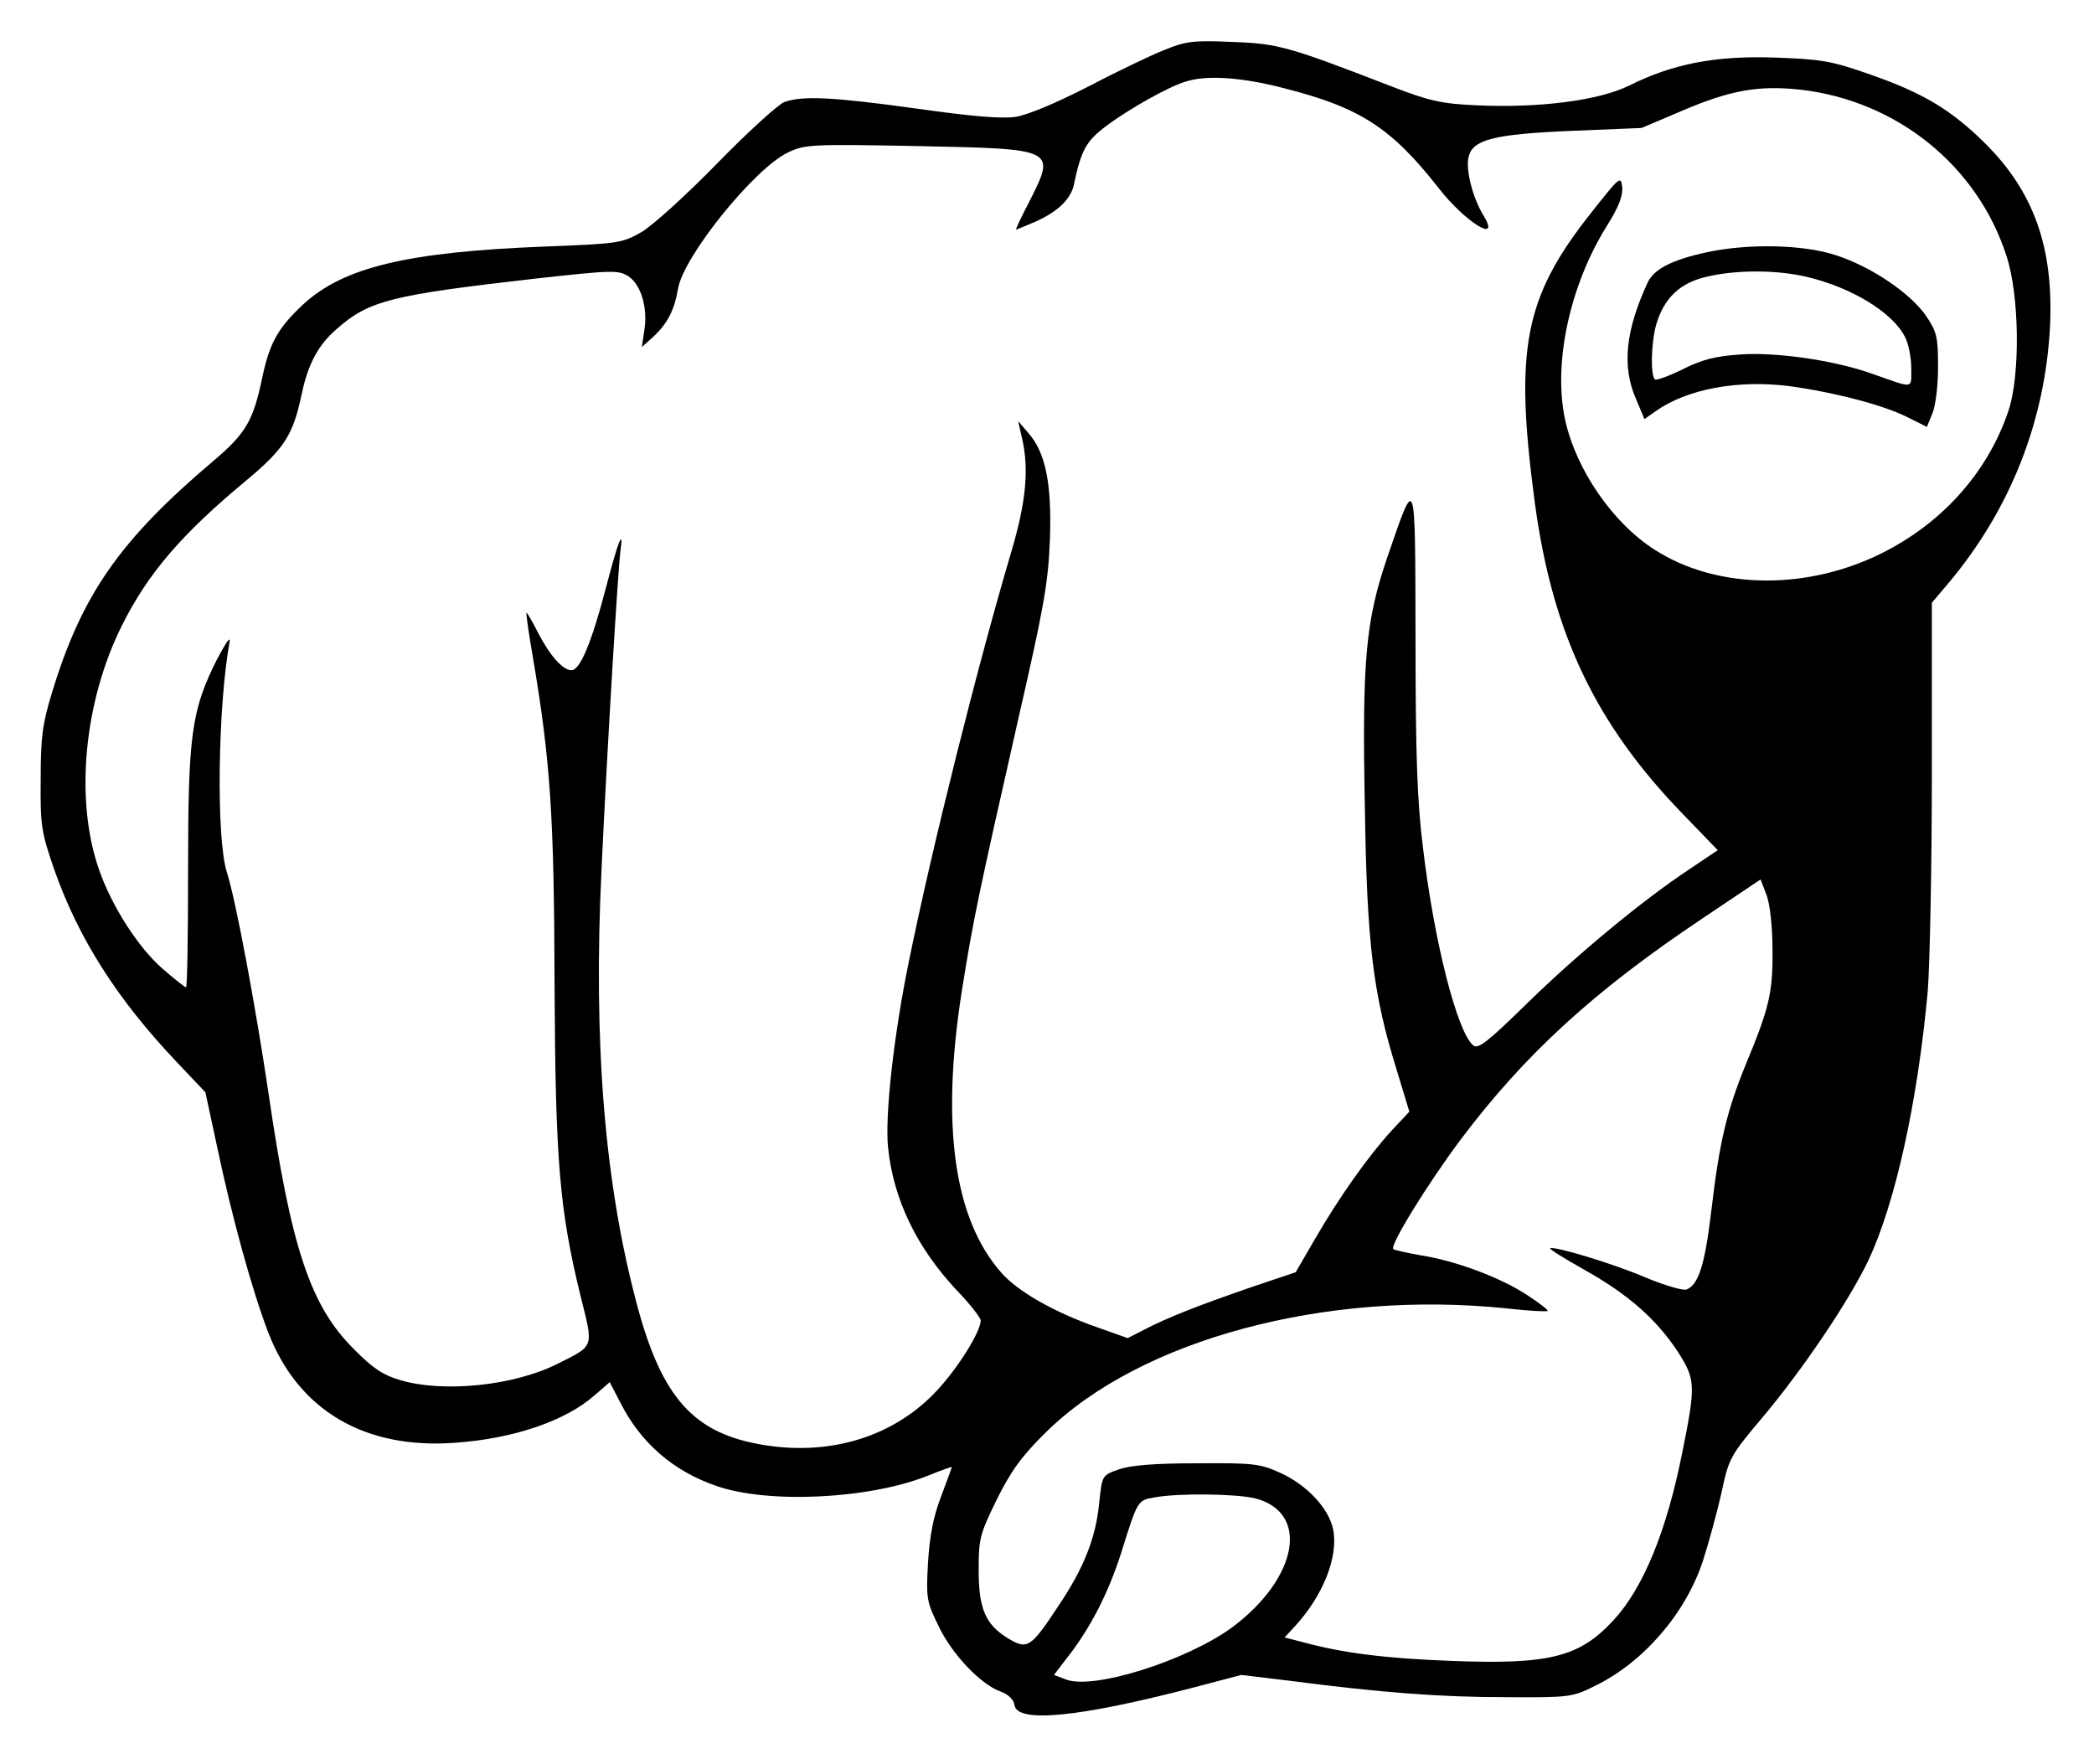
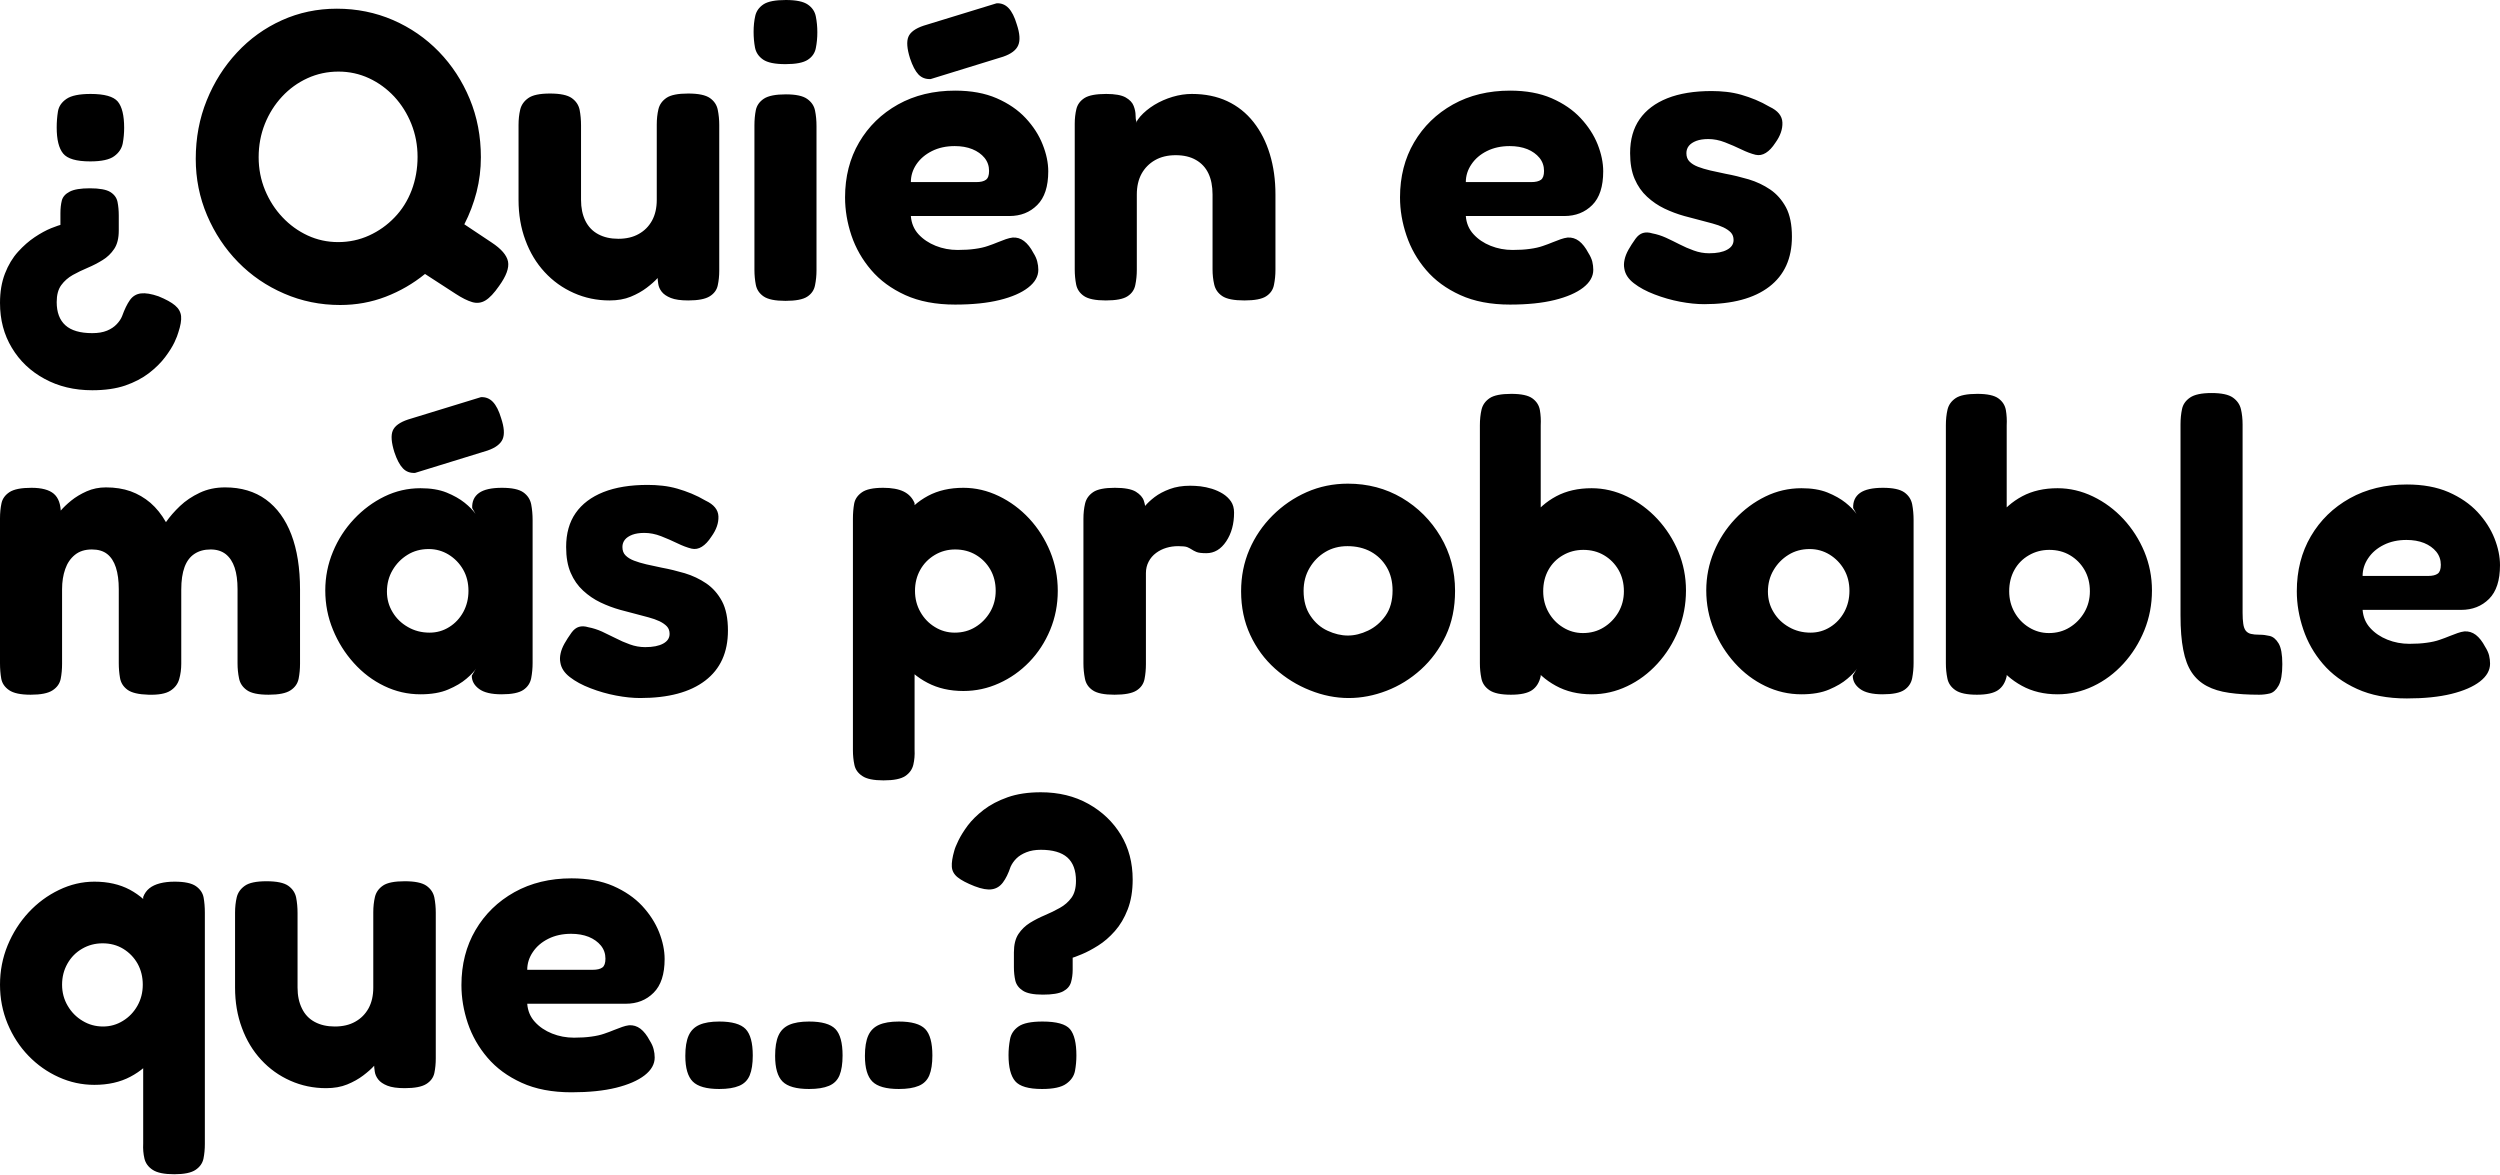
- <svg xmlns="http://www.w3.org/2000/svg" version="1.0" width="508.56pt" height="428.36pt" viewBox="0 0 508.56 428.36" preserveAspectRatio="xMidYMid meet">
-   <g transform="translate(-47.82,506.78) scale(0.1,-0.1)" fill="#000000" stroke="none">
-     <path d="M3305 4946 c-33 -13 -116 -53 -185 -89 -78 -40 -145 -68 -175 -73 -35 -5 -106 1 -240 20 -203 28 -277 32 -322 16 -15 -6 -89 -73 -163 -149 -76 -78 -157 -151 -184 -167 -48 -27 -56 -28 -235 -35 -333 -13 -488 -50 -586 -140 -61 -57 -82 -93 -100 -179 -22 -105 -40 -135 -119 -202 -228 -193 -320 -326 -392 -564 -23 -75 -27 -108 -27 -209 -1 -112 1 -127 34 -222 58 -164 151 -311 295 -463 l71 -75 28 -130 c36 -172 86 -353 125 -454 73 -189 235 -284 455 -267 141 10 267 53 337 115 l37 32 26 -50 c49 -97 128 -166 233 -202 126 -44 372 -32 514 25 32 13 58 22 58 21 0 -1 -12 -34 -26 -71 -19 -49 -28 -96 -32 -162 -5 -88 -3 -95 27 -156 33 -68 103 -141 151 -157 18 -7 30 -19 32 -32 6 -45 157 -30 437 43 l114 30 116 -14 c223 -29 367 -40 526 -40 155 -1 162 0 216 27 118 57 221 176 263 304 14 43 34 117 45 165 18 85 21 90 101 185 99 118 209 282 256 380 65 139 119 381 144 653 5 63 10 301 10 529 l0 415 39 46 c151 179 236 394 248 625 9 191 -39 327 -158 445 -83 82 -152 123 -282 168 -91 32 -116 36 -228 40 -144 5 -248 -15 -354 -68 -73 -36 -217 -55 -370 -48 -87 4 -114 10 -210 47 -248 96 -273 103 -385 107 -93 4 -112 2 -165 -20z m290 -92 c186 -47 262 -96 378 -244 64 -82 150 -135 109 -67 -27 43 -45 114 -37 144 10 42 62 55 250 63 l170 7 99 42 c117 50 185 62 287 51 234 -27 429 -184 500 -403 32 -96 34 -291 5 -377 -52 -155 -170 -283 -327 -355 -180 -82 -387 -75 -531 17 -103 65 -193 196 -219 318 -29 137 12 325 101 468 29 46 40 74 38 95 -3 29 -6 26 -77 -64 -162 -205 -185 -330 -135 -704 43 -317 148 -537 361 -756 l83 -86 -67 -45 c-115 -76 -272 -206 -395 -326 -98 -96 -120 -113 -132 -103 -39 33 -95 252 -122 481 -14 111 -18 229 -18 507 -1 409 2 402 -70 193 -51 -151 -60 -247 -53 -604 5 -333 20 -453 78 -639 l30 -99 -43 -46 c-56 -61 -127 -161 -186 -263 l-47 -81 -110 -37 c-127 -44 -199 -72 -257 -102 l-41 -21 -76 27 c-103 36 -192 87 -231 132 -115 130 -147 358 -96 683 28 176 40 232 138 665 61 266 72 327 76 431 5 136 -10 213 -53 261 l-24 28 9 -40 c18 -76 10 -156 -25 -275 -80 -269 -193 -718 -250 -1000 -36 -176 -58 -372 -50 -449 13 -126 69 -242 166 -346 33 -34 59 -68 59 -74 0 -27 -54 -114 -106 -170 -102 -110 -254 -159 -418 -133 -172 27 -250 113 -311 342 -79 296 -106 635 -86 1055 14 299 40 729 46 774 8 59 -5 27 -35 -88 -35 -134 -63 -201 -84 -201 -21 0 -53 36 -82 93 -13 26 -26 47 -27 47 -2 0 5 -48 15 -106 43 -254 52 -387 53 -794 2 -433 12 -550 63 -759 32 -128 35 -120 -57 -166 -106 -53 -276 -70 -381 -39 -41 12 -67 29 -112 75 -106 105 -153 246 -208 624 -31 208 -79 467 -101 535 -26 82 -22 402 7 560 2 14 -11 -6 -31 -44 -62 -123 -70 -184 -70 -508 0 -159 -2 -288 -5 -288 -3 0 -29 21 -58 46 -58 51 -122 150 -153 239 -60 170 -37 410 56 595 63 126 145 221 299 349 95 79 116 112 137 212 15 72 40 119 84 157 79 70 132 83 482 123 189 21 203 21 227 6 31 -20 48 -77 39 -132 l-6 -40 28 25 c34 32 51 64 60 117 13 78 186 293 268 331 40 19 56 20 315 15 337 -7 335 -6 269 -137 -19 -36 -33 -66 -31 -66 1 0 22 9 46 19 54 24 86 54 94 89 18 86 30 107 79 144 55 41 152 96 194 108 50 16 136 10 236 -16z m1188 -2094 c1 -103 -8 -141 -66 -280 -45 -111 -63 -186 -82 -348 -16 -135 -31 -184 -61 -196 -9 -3 -53 10 -101 30 -77 33 -223 77 -230 70 -2 -2 35 -25 83 -52 107 -60 175 -120 227 -199 43 -67 44 -81 11 -244 -38 -192 -95 -330 -167 -408 -83 -90 -156 -108 -392 -99 -161 6 -266 19 -364 46 l-43 11 25 27 c68 74 106 168 93 235 -10 51 -64 109 -129 138 -48 22 -65 24 -202 23 -104 0 -162 -5 -190 -15 -40 -14 -40 -14 -47 -79 -8 -87 -38 -162 -101 -255 -66 -100 -74 -104 -121 -76 -55 34 -71 72 -71 167 0 75 3 86 44 170 35 70 60 105 120 164 229 225 680 346 1120 300 52 -6 96 -8 98 -6 2 2 -20 19 -49 38 -63 42 -174 84 -259 97 -34 6 -64 13 -67 15 -9 9 81 155 162 264 157 209 325 363 590 540 l140 94 15 -39 c8 -23 14 -76 14 -133z m-1257 -1331 c134 -34 105 -194 -56 -314 -112 -81 -337 -152 -403 -126 l-29 11 29 38 c59 74 103 161 134 258 40 128 40 128 80 135 59 11 198 9 245 -2z" />
-     <path d="M4623 4455 c-84 -18 -128 -41 -143 -73 -54 -116 -63 -204 -29 -282 l21 -50 27 19 c76 54 200 77 325 61 110 -15 228 -46 286 -75 l48 -24 13 32 c8 18 14 67 14 114 0 74 -3 85 -30 125 -39 55 -132 118 -218 146 -79 26 -213 29 -314 7z m245 -60 c108 -26 207 -86 237 -146 8 -15 15 -49 15 -75 0 -52 8 -50 -92 -15 -90 33 -233 54 -322 48 -60 -4 -93 -12 -139 -35 -34 -17 -65 -28 -69 -26 -12 8 -10 91 3 135 19 63 57 99 119 114 74 18 172 18 248 0z" />
+ <svg xmlns="http://www.w3.org/2000/svg" viewBox="0 12.8 302.05 141.872" data-asc="0.974" width="302.05" height="141.872">
+   <defs />
+   <g fill="#000000">
+     <g transform="translate(0, 0)">
+       <path d="M10.85 35.55Q12.60 35.55 13.33 36.00Q14.05 36.45 14.20 37.20Q14.35 37.95 14.35 38.85L14.35 40.65Q14.35 42.05 13.80 42.87Q13.25 43.70 12.40 44.22Q11.55 44.75 10.60 45.15Q9.65 45.55 8.80 46.02Q7.95 46.50 7.40 47.25Q6.85 48.00 6.85 49.30Q6.85 51.15 7.90 52.10Q8.95 53.05 11.15 53.05Q12.20 53.05 12.93 52.75Q13.65 52.45 14.10 51.97Q14.55 51.50 14.75 51.00Q15.20 49.75 15.70 49.05Q16.20 48.35 17.03 48.25Q17.85 48.15 19.15 48.60Q20.50 49.15 21.15 49.70Q21.80 50.25 21.88 51.00Q21.95 51.75 21.55 52.95Q21.45 53.35 21.08 54.15Q20.70 54.95 19.95 55.95Q19.20 56.95 18 57.88Q16.80 58.80 15.13 59.38Q13.45 59.95 11.15 59.95Q7.90 59.95 5.38 58.57Q2.85 57.20 1.43 54.82Q0 52.45 0 49.40Q0 47.40 0.60 45.85Q1.20 44.30 2.18 43.22Q3.15 42.15 4.20 41.45Q5.25 40.75 6.18 40.37Q7.10 40.00 7.60 39.90L7.30 40.45L7.30 38.55Q7.30 37.70 7.47 37.02Q7.65 36.35 8.43 35.95Q9.20 35.55 10.85 35.55M10.95 24.15Q13.45 24.15 14.23 25.07Q15 26.00 15 28.25Q15 29.20 14.83 30.12Q14.65 31.05 13.80 31.67Q12.95 32.30 10.90 32.30Q8.40 32.30 7.63 31.35Q6.85 30.40 6.85 28.20Q6.85 27.20 7 26.27Q7.15 25.35 8.03 24.75Q8.90 24.15 10.95 24.15ZM59.40 42.10Q61.15 43.25 61.38 44.40Q61.60 45.55 60.30 47.35Q59.40 48.65 58.65 49.10Q57.90 49.55 57.05 49.30Q56.20 49.05 55.05 48.30L51.35 45.90Q49.20 47.65 46.60 48.65Q44 49.65 41.10 49.65Q37.50 49.65 34.33 48.27Q31.15 46.90 28.77 44.47Q26.40 42.05 25.02 38.82Q23.65 35.60 23.65 32.00Q23.65 28.20 24.98 24.92Q26.30 21.65 28.63 19.15Q30.95 16.65 34.05 15.25Q37.15 13.85 40.70 13.85Q44.30 13.85 47.48 15.22Q50.65 16.60 53.03 19.05Q55.40 21.50 56.75 24.75Q58.10 28.00 58.10 31.80Q58.10 33.95 57.58 36.00Q57.05 38.05 56.10 39.90L59.40 42.10M40.85 42.05Q42.85 42.05 44.60 41.25Q46.35 40.45 47.67 39.07Q49 37.70 49.73 35.80Q50.45 33.90 50.45 31.75Q50.45 29.65 49.70 27.77Q48.95 25.90 47.63 24.47Q46.30 23.05 44.58 22.25Q42.85 21.45 40.90 21.45Q38.90 21.45 37.15 22.25Q35.40 23.05 34.08 24.47Q32.75 25.90 32 27.77Q31.25 29.65 31.25 31.80Q31.25 33.90 32.02 35.77Q32.80 37.65 34.13 39.05Q35.45 40.45 37.17 41.25Q38.90 42.05 40.85 42.05ZM73.65 49.10Q71.35 49.10 69.33 48.20Q67.30 47.30 65.80 45.67Q64.30 44.05 63.48 41.82Q62.65 39.60 62.65 36.95L62.65 27.90Q62.65 26.90 62.85 26.05Q63.05 25.20 63.83 24.65Q64.60 24.10 66.45 24.10Q68.30 24.10 69.08 24.65Q69.85 25.20 70.03 26.07Q70.20 26.95 70.20 27.95L70.20 36.95Q70.20 38.40 70.72 39.47Q71.25 40.55 72.28 41.10Q73.30 41.65 74.70 41.65Q76.15 41.65 77.17 41.07Q78.20 40.50 78.78 39.45Q79.35 38.40 79.35 36.95L79.35 27.85Q79.35 26.85 79.55 26.00Q79.75 25.15 80.53 24.62Q81.30 24.10 83.15 24.10Q85 24.10 85.78 24.65Q86.55 25.20 86.72 26.07Q86.90 26.95 86.90 27.90L86.90 45.50Q86.90 46.45 86.72 47.27Q86.55 48.10 85.75 48.60Q84.95 49.10 83.15 49.10Q81.80 49.10 81.05 48.80Q80.30 48.50 79.95 48.05Q79.60 47.60 79.53 47.10Q79.45 46.60 79.45 46.20L80.10 45.65Q79.95 45.85 79.45 46.40Q78.95 46.95 78.13 47.57Q77.30 48.20 76.20 48.65Q75.10 49.10 73.65 49.10ZM94.90 49.15Q93.05 49.15 92.27 48.62Q91.50 48.10 91.32 47.22Q91.15 46.35 91.15 45.40L91.15 27.95Q91.15 26.95 91.32 26.10Q91.50 25.25 92.30 24.72Q93.10 24.20 94.95 24.20Q96.75 24.20 97.52 24.75Q98.30 25.30 98.47 26.15Q98.65 27.00 98.65 28.05L98.65 45.45Q98.65 46.40 98.47 47.27Q98.30 48.15 97.52 48.65Q96.75 49.15 94.90 49.15M94.90 20.55Q93 20.55 92.20 20.00Q91.40 19.45 91.22 18.55Q91.05 17.65 91.05 16.65Q91.05 15.60 91.25 14.72Q91.45 13.85 92.25 13.32Q93.05 12.80 94.95 12.80Q96.80 12.80 97.60 13.35Q98.40 13.90 98.57 14.80Q98.75 15.70 98.75 16.70Q98.75 17.70 98.57 18.60Q98.40 19.50 97.60 20.02Q96.80 20.55 94.90 20.55ZM115.40 49.60Q111.90 49.60 109.37 48.45Q106.85 47.30 105.25 45.42Q103.65 43.55 102.87 41.25Q102.10 38.95 102.10 36.65Q102.10 32.90 103.80 30.00Q105.50 27.10 108.50 25.42Q111.50 23.75 115.40 23.75Q118.30 23.75 120.42 24.67Q122.55 25.60 123.92 27.07Q125.30 28.55 125.97 30.25Q126.65 31.95 126.65 33.50Q126.65 36.25 125.32 37.57Q124.00 38.90 121.95 38.90L110.05 38.90Q110.15 40.20 110.97 41.10Q111.80 42.00 113.05 42.50Q114.30 43.00 115.70 43.00Q116.90 43.00 117.80 42.87Q118.70 42.75 119.35 42.52Q120.00 42.30 120.55 42.07Q121.10 41.85 121.52 41.70Q121.95 41.55 122.35 41.50Q123.10 41.45 123.72 41.92Q124.35 42.40 124.85 43.35Q125.20 43.90 125.32 44.40Q125.45 44.90 125.45 45.40Q125.45 46.60 124.22 47.55Q123.00 48.50 120.77 49.05Q118.55 49.60 115.40 49.60M110.05 34.80L117.95 34.80Q118.75 34.80 119.12 34.52Q119.50 34.25 119.50 33.45Q119.50 32.55 118.95 31.87Q118.40 31.20 117.47 30.82Q116.55 30.45 115.35 30.45Q113.80 30.45 112.60 31.05Q111.40 31.65 110.72 32.65Q110.05 33.65 110.05 34.80M112.45 22.35Q111.55 22.40 110.97 21.80Q110.40 21.20 109.95 19.85Q109.40 18.10 109.75 17.25Q110.10 16.40 111.60 15.90L120.40 13.20Q121.25 13.15 121.85 13.77Q122.45 14.40 122.85 15.75Q123.40 17.40 123.02 18.27Q122.65 19.15 121.20 19.65L112.45 22.35ZM133.60 49.10Q131.75 49.10 130.97 48.57Q130.20 48.05 130.02 47.17Q129.85 46.30 129.85 45.35L129.85 27.75Q129.85 26.80 130.05 25.97Q130.25 25.15 131.02 24.65Q131.80 24.15 133.65 24.15Q135.25 24.15 136.00 24.57Q136.75 25.00 136.97 25.60Q137.20 26.20 137.20 26.72Q137.20 27.25 137.30 27.45L137.00 28.40Q137.10 27.65 137.77 26.87Q138.45 26.10 139.47 25.47Q140.50 24.85 141.67 24.50Q142.85 24.15 144.00 24.15Q146.40 24.15 148.27 25.02Q150.15 25.90 151.45 27.55Q152.75 29.20 153.42 31.42Q154.10 33.65 154.10 36.30L154.10 45.40Q154.10 46.35 153.92 47.22Q153.75 48.10 152.97 48.60Q152.20 49.10 150.35 49.10Q148.45 49.10 147.67 48.57Q146.90 48.05 146.70 47.17Q146.50 46.30 146.50 45.35L146.50 36.30Q146.50 34.80 146.00 33.75Q145.50 32.70 144.50 32.13Q143.50 31.55 142.05 31.55Q140.60 31.55 139.55 32.15Q138.50 32.75 137.92 33.80Q137.35 34.85 137.35 36.30L137.35 45.40Q137.35 46.35 137.17 47.22Q137.00 48.10 136.22 48.60Q135.45 49.10 133.60 49.10ZM182.45 49.60Q178.95 49.60 176.43 48.45Q173.90 47.30 172.30 45.42Q170.70 43.55 169.93 41.25Q169.15 38.95 169.15 36.65Q169.15 32.90 170.85 30.00Q172.55 27.10 175.55 25.42Q178.55 23.75 182.45 23.75Q185.35 23.75 187.47 24.67Q189.60 25.60 190.97 27.07Q192.35 28.55 193.03 30.25Q193.70 31.95 193.70 33.50Q193.70 36.25 192.38 37.57Q191.05 38.90 189 38.90L177.10 38.90Q177.20 40.20 178.03 41.10Q178.85 42.00 180.10 42.50Q181.35 43.00 182.75 43.00Q183.95 43.00 184.85 42.87Q185.75 42.75 186.40 42.52Q187.05 42.30 187.60 42.07Q188.15 41.85 188.57 41.70Q189 41.55 189.40 41.50Q190.15 41.45 190.78 41.92Q191.40 42.40 191.90 43.35Q192.25 43.90 192.38 44.40Q192.50 44.90 192.50 45.40Q192.50 46.60 191.28 47.55Q190.05 48.50 187.82 49.05Q185.60 49.60 182.45 49.60M177.10 34.80L185 34.80Q185.80 34.80 186.18 34.52Q186.55 34.25 186.55 33.45Q186.55 32.55 186 31.87Q185.45 31.20 184.53 30.82Q183.60 30.45 182.40 30.45Q180.85 30.45 179.65 31.05Q178.45 31.65 177.78 32.65Q177.10 33.65 177.10 34.80ZM205.90 49.55Q204.55 49.55 202.97 49.25Q201.40 48.95 199.90 48.37Q198.40 47.80 197.40 47.02Q196.40 46.25 196.25 45.25Q196.15 44.75 196.28 44.17Q196.40 43.60 196.75 42.97Q197.10 42.35 197.60 41.65Q198 41.10 198.50 40.95Q199 40.80 199.65 41.00Q200.45 41.15 201.28 41.52Q202.10 41.90 202.92 42.32Q203.75 42.75 204.65 43.07Q205.55 43.40 206.50 43.40Q207.90 43.40 208.67 42.97Q209.45 42.55 209.45 41.80Q209.45 41.25 209.13 40.90Q208.80 40.55 208.22 40.27Q207.65 40.00 206.90 39.80Q206.15 39.60 205.28 39.37Q204.40 39.15 203.50 38.90Q202.25 38.55 201.10 38.00Q199.95 37.45 199 36.57Q198.05 35.70 197.50 34.42Q196.95 33.15 196.95 31.30Q196.95 28.85 198.10 27.20Q199.25 25.55 201.45 24.67Q203.65 23.80 206.80 23.80Q207.70 23.80 208.60 23.90Q209.50 24.00 210.38 24.25Q211.25 24.50 212.10 24.85Q212.95 25.20 213.80 25.70Q215.30 26.40 215.35 27.60Q215.40 28.80 214.50 30.05Q213.95 30.90 213.35 31.27Q212.75 31.65 212.10 31.50Q211.30 31.30 210.38 30.85Q209.45 30.40 208.42 30.00Q207.40 29.60 206.40 29.60Q205.55 29.60 204.95 29.82Q204.35 30.05 204.05 30.42Q203.75 30.80 203.75 31.30Q203.75 31.95 204.13 32.32Q204.50 32.70 205.15 32.95Q205.80 33.20 206.65 33.40Q207.50 33.60 208.50 33.80Q209.85 34.05 211.28 34.47Q212.70 34.90 213.88 35.70Q215.05 36.50 215.78 37.85Q216.50 39.20 216.50 41.40Q216.50 45.35 213.75 47.45Q211 49.55 205.90 49.55Z" />
+     </g>
+     <g transform="translate(0, 47.586)">
+       <path d="M3.70 49.15Q1.90 49.15 1.10 48.60Q0.30 48.05 0.15 47.20Q0 46.35 0 45.35L0 27.85Q0 26.85 0.18 26.02Q0.35 25.20 1.15 24.67Q1.95 24.15 3.80 24.15Q5.65 24.15 6.50 24.87Q7.35 25.60 7.35 27.25L6.70 27.80Q6.80 27.55 7.30 26.95Q7.80 26.35 8.60 25.70Q9.40 25.05 10.48 24.57Q11.55 24.10 12.80 24.10Q14.45 24.10 15.78 24.57Q17.10 25.05 18.18 25.97Q19.25 26.90 20.05 28.30Q20.75 27.30 21.75 26.35Q22.75 25.40 24.13 24.75Q25.50 24.10 27.20 24.10Q30.10 24.10 32.13 25.57Q34.15 27.05 35.20 29.80Q36.25 32.55 36.25 36.45L36.25 45.40Q36.25 46.35 36.08 47.22Q35.90 48.10 35.10 48.62Q34.30 49.15 32.45 49.15Q30.60 49.15 29.83 48.60Q29.05 48.05 28.88 47.17Q28.70 46.30 28.70 45.35L28.70 36.40Q28.70 34.85 28.35 33.80Q28 32.75 27.28 32.17Q26.55 31.60 25.45 31.60Q24.30 31.60 23.50 32.13Q22.70 32.65 22.30 33.72Q21.90 34.80 21.90 36.45L21.90 45.40Q21.90 46.40 21.65 47.27Q21.40 48.15 20.58 48.67Q19.75 49.20 17.95 49.15Q16.15 49.10 15.40 48.55Q14.65 48.00 14.50 47.12Q14.35 46.25 14.35 45.35L14.35 36.40Q14.35 34.85 14 33.77Q13.65 32.70 12.95 32.15Q12.25 31.60 11.10 31.60Q9.85 31.60 9.05 32.25Q8.25 32.90 7.88 33.97Q7.50 35.05 7.50 36.40L7.50 45.40Q7.50 46.40 7.33 47.25Q7.15 48.10 6.35 48.62Q5.55 49.15 3.70 49.15ZM60.60 49.10Q58.75 49.10 57.88 48.45Q57.00 47.80 57.00 46.85L57.50 46.00Q57.20 46.50 56.35 47.22Q55.50 47.95 54.15 48.52Q52.80 49.10 50.80 49.10Q48.50 49.10 46.43 48.10Q44.35 47.10 42.75 45.32Q41.15 43.55 40.23 41.30Q39.30 39.05 39.30 36.55Q39.30 34.10 40.23 31.87Q41.15 29.65 42.78 27.92Q44.40 26.20 46.45 25.20Q48.50 24.20 50.80 24.20Q52.65 24.20 53.95 24.72Q55.25 25.25 56.13 25.95Q57.00 26.65 57.45 27.30L57.05 26.60Q57.00 25.40 57.88 24.77Q58.75 24.15 60.65 24.15Q62.45 24.15 63.23 24.70Q64 25.25 64.18 26.15Q64.35 27.05 64.35 28.05L64.35 45.30Q64.35 46.25 64.18 47.15Q64 48.05 63.23 48.57Q62.45 49.10 60.60 49.10M51.90 41.65Q53.20 41.65 54.28 40.97Q55.35 40.30 55.98 39.15Q56.60 38.00 56.60 36.60Q56.60 35.15 55.95 34.02Q55.30 32.90 54.20 32.22Q53.10 31.55 51.80 31.55Q50.35 31.55 49.23 32.25Q48.10 32.95 47.43 34.10Q46.75 35.25 46.75 36.70Q46.75 38.05 47.43 39.17Q48.10 40.30 49.28 40.97Q50.45 41.65 51.90 41.65M50.15 22.35Q49.25 22.40 48.68 21.80Q48.10 21.20 47.65 19.85Q47.10 18.10 47.45 17.25Q47.80 16.40 49.30 15.90L58.10 13.20Q58.95 13.15 59.55 13.77Q60.15 14.40 60.55 15.75Q61.10 17.40 60.73 18.27Q60.35 19.15 58.90 19.65L50.15 22.35ZM77.35 49.55Q76.00 49.55 74.43 49.25Q72.85 48.95 71.35 48.37Q69.85 47.80 68.85 47.02Q67.85 46.25 67.70 45.25Q67.60 44.75 67.73 44.17Q67.85 43.60 68.20 42.97Q68.55 42.35 69.05 41.65Q69.45 41.10 69.95 40.95Q70.45 40.80 71.10 41.00Q71.90 41.15 72.73 41.52Q73.55 41.90 74.38 42.32Q75.20 42.75 76.10 43.07Q77.00 43.40 77.95 43.40Q79.35 43.40 80.13 42.97Q80.90 42.55 80.90 41.80Q80.90 41.25 80.58 40.90Q80.25 40.55 79.68 40.27Q79.10 40.00 78.35 39.80Q77.60 39.60 76.73 39.37Q75.85 39.15 74.95 38.90Q73.70 38.55 72.55 38.00Q71.40 37.45 70.45 36.57Q69.50 35.70 68.95 34.42Q68.40 33.15 68.40 31.30Q68.40 28.85 69.55 27.20Q70.70 25.55 72.90 24.67Q75.10 23.80 78.25 23.80Q79.15 23.80 80.05 23.90Q80.95 24.00 81.83 24.25Q82.70 24.50 83.55 24.85Q84.40 25.20 85.25 25.70Q86.75 26.40 86.80 27.60Q86.85 28.80 85.95 30.05Q85.40 30.90 84.80 31.27Q84.20 31.65 83.55 31.50Q82.75 31.30 81.83 30.85Q80.90 30.40 79.88 30.00Q78.85 29.60 77.85 29.60Q77.00 29.60 76.40 29.82Q75.80 30.05 75.50 30.42Q75.20 30.80 75.20 31.30Q75.20 31.95 75.58 32.32Q75.95 32.70 76.60 32.95Q77.25 33.20 78.10 33.40Q78.95 33.60 79.95 33.80Q81.30 34.05 82.73 34.47Q84.15 34.90 85.33 35.70Q86.50 36.50 87.23 37.85Q87.95 39.20 87.95 41.40Q87.95 45.35 85.20 47.45Q82.45 49.55 77.35 49.55ZM116.40 48.70Q113.95 48.70 112.08 47.72Q110.20 46.75 108.98 45.07Q107.75 43.40 107.13 41.20Q106.50 39.00 106.55 36.45Q106.55 34.00 107.20 31.77Q107.85 29.55 109.08 27.82Q110.30 26.10 112.13 25.12Q113.95 24.15 116.40 24.15Q118.60 24.15 120.68 25.15Q122.75 26.15 124.35 27.87Q125.95 29.60 126.88 31.85Q127.80 34.10 127.80 36.60Q127.80 39.10 126.88 41.32Q125.95 43.55 124.35 45.20Q122.75 46.85 120.70 47.77Q118.65 48.70 116.40 48.70M106.75 59.50Q104.95 59.50 104.18 58.97Q103.40 58.45 103.23 57.63Q103.05 56.80 103.05 55.85L103.05 27.90Q103.05 26.90 103.20 26.07Q103.35 25.25 104.13 24.70Q104.90 24.15 106.70 24.15Q108.25 24.15 109.18 24.60Q110.10 25.05 110.50 26.00L110.50 55.80Q110.55 56.75 110.35 57.60Q110.15 58.45 109.38 58.97Q108.60 59.50 106.75 59.50M115.35 41.65Q116.75 41.65 117.85 40.97Q118.95 40.30 119.63 39.15Q120.30 38.00 120.30 36.60Q120.30 35.15 119.65 34.02Q119.00 32.90 117.90 32.25Q116.80 31.60 115.40 31.60Q114.05 31.60 112.93 32.27Q111.80 32.95 111.18 34.07Q110.55 35.20 110.55 36.60Q110.55 38.00 111.20 39.15Q111.85 40.30 112.95 40.97Q114.05 41.65 115.35 41.65ZM134.65 49.15Q132.80 49.15 132.03 48.62Q131.25 48.10 131.08 47.20Q130.90 46.30 130.90 45.35L130.90 27.90Q130.90 26.90 131.10 26.05Q131.30 25.20 132.08 24.67Q132.85 24.15 134.70 24.15Q136.45 24.15 137.23 24.62Q138.00 25.10 138.20 25.72Q138.40 26.35 138.40 26.80L137.80 27.10Q137.90 26.90 138.33 26.37Q138.75 25.85 139.50 25.27Q140.25 24.70 141.33 24.30Q142.40 23.90 143.80 23.90Q144.35 23.90 145.03 23.97Q145.70 24.05 146.43 24.27Q147.15 24.50 147.75 24.87Q148.35 25.25 148.73 25.80Q149.10 26.35 149.10 27.15Q149.10 29.20 148.15 30.62Q147.20 32.05 145.75 32.05Q144.90 32.05 144.55 31.90Q144.20 31.75 143.98 31.60Q143.75 31.45 143.45 31.32Q143.15 31.20 142.35 31.20Q141.60 31.20 140.93 31.40Q140.25 31.60 139.68 32.02Q139.10 32.45 138.78 33.07Q138.45 33.70 138.45 34.45L138.45 45.45Q138.45 46.40 138.28 47.27Q138.10 48.15 137.30 48.65Q136.50 49.15 134.65 49.15ZM162.95 49.55Q160.60 49.55 158.28 48.62Q155.95 47.70 154.05 46.00Q152.15 44.30 151.05 41.92Q149.95 39.55 149.95 36.65Q149.95 33.95 150.95 31.62Q151.95 29.30 153.75 27.50Q155.55 25.70 157.88 24.67Q160.20 23.65 162.85 23.65Q166.45 23.65 169.38 25.37Q172.30 27.10 174.05 30.05Q175.80 33.00 175.80 36.60Q175.80 39.65 174.68 42.02Q173.55 44.40 171.68 46.10Q169.80 47.80 167.53 48.67Q165.25 49.55 162.95 49.55M162.85 42.00Q164.05 42.00 165.30 41.40Q166.55 40.80 167.40 39.60Q168.25 38.40 168.25 36.55Q168.25 34.95 167.55 33.75Q166.85 32.55 165.63 31.87Q164.40 31.20 162.80 31.20Q161.30 31.20 160.13 31.90Q158.95 32.60 158.23 33.82Q157.50 35.05 157.50 36.60Q157.50 38.40 158.33 39.62Q159.15 40.85 160.40 41.42Q161.65 42.00 162.85 42.00ZM192.30 49.10Q189.85 49.10 187.98 48.07Q186.10 47.05 184.88 45.30Q183.65 43.55 183.03 41.30Q182.40 39.05 182.45 36.50Q182.45 34.05 183.10 31.80Q183.75 29.55 184.98 27.85Q186.20 26.15 188.03 25.17Q189.85 24.20 192.30 24.20Q194.50 24.20 196.58 25.20Q198.65 26.20 200.25 27.92Q201.85 29.65 202.78 31.87Q203.70 34.10 203.70 36.55Q203.70 39.10 202.78 41.37Q201.85 43.65 200.25 45.40Q198.65 47.15 196.60 48.12Q194.55 49.10 192.30 49.10M191.25 41.70Q192.65 41.70 193.75 41.02Q194.85 40.35 195.53 39.20Q196.20 38.05 196.20 36.65Q196.20 35.20 195.55 34.07Q194.90 32.95 193.80 32.30Q192.70 31.65 191.30 31.65Q189.95 31.65 188.83 32.30Q187.70 32.95 187.08 34.07Q186.45 35.20 186.45 36.65Q186.45 38.05 187.10 39.20Q187.75 40.35 188.85 41.02Q189.95 41.70 191.25 41.70M182.55 49.15Q180.75 49.15 179.95 48.60Q179.15 48.05 178.98 47.17Q178.80 46.30 178.80 45.35L178.80 16.60Q178.80 15.55 179.00 14.70Q179.20 13.85 179.98 13.32Q180.75 12.80 182.60 12.80Q184.40 12.80 185.15 13.35Q185.90 13.90 186.05 14.77Q186.20 15.65 186.15 16.60L186.15 46.90Q185.90 48.05 185.10 48.60Q184.30 49.15 182.55 49.15ZM227.45 49.10Q225.60 49.10 224.73 48.45Q223.85 47.80 223.85 46.85L224.35 46.00Q224.05 46.50 223.20 47.22Q222.35 47.95 221.00 48.52Q219.65 49.10 217.65 49.10Q215.35 49.10 213.28 48.10Q211.20 47.10 209.60 45.32Q208.00 43.55 207.08 41.30Q206.15 39.05 206.15 36.55Q206.15 34.10 207.08 31.87Q208.00 29.65 209.63 27.92Q211.25 26.20 213.30 25.20Q215.35 24.20 217.65 24.20Q219.50 24.20 220.80 24.72Q222.10 25.25 222.98 25.95Q223.85 26.65 224.30 27.30L223.90 26.60Q223.85 25.40 224.73 24.77Q225.60 24.15 227.50 24.15Q229.30 24.15 230.08 24.70Q230.85 25.25 231.03 26.15Q231.20 27.05 231.20 28.05L231.20 45.30Q231.20 46.25 231.03 47.15Q230.85 48.05 230.08 48.57Q229.30 49.10 227.45 49.10M218.75 41.65Q220.05 41.65 221.13 40.97Q222.20 40.30 222.83 39.15Q223.45 38.00 223.45 36.60Q223.45 35.15 222.80 34.02Q222.15 32.90 221.05 32.22Q219.95 31.55 218.65 31.55Q217.20 31.55 216.08 32.25Q214.95 32.95 214.28 34.10Q213.60 35.25 213.60 36.70Q213.60 38.05 214.28 39.17Q214.95 40.30 216.13 40.97Q217.30 41.65 218.75 41.65ZM248.60 49.10Q246.15 49.10 244.28 48.07Q242.40 47.05 241.18 45.30Q239.95 43.55 239.33 41.30Q238.70 39.05 238.75 36.50Q238.75 34.05 239.40 31.80Q240.05 29.55 241.28 27.85Q242.50 26.15 244.33 25.17Q246.15 24.20 248.60 24.20Q250.80 24.20 252.88 25.20Q254.95 26.20 256.55 27.92Q258.15 29.65 259.08 31.87Q260.00 34.10 260.00 36.55Q260.00 39.10 259.08 41.37Q258.15 43.65 256.55 45.40Q254.95 47.15 252.90 48.12Q250.85 49.10 248.60 49.10M247.55 41.70Q248.95 41.70 250.05 41.02Q251.15 40.35 251.83 39.20Q252.50 38.05 252.50 36.65Q252.50 35.20 251.85 34.07Q251.20 32.95 250.10 32.30Q249.00 31.65 247.60 31.65Q246.25 31.65 245.13 32.30Q244.00 32.95 243.38 34.07Q242.75 35.20 242.75 36.65Q242.75 38.05 243.40 39.20Q244.05 40.35 245.15 41.02Q246.25 41.70 247.55 41.70M238.85 49.15Q237.05 49.15 236.25 48.60Q235.45 48.05 235.28 47.17Q235.10 46.30 235.10 45.35L235.10 16.60Q235.10 15.55 235.30 14.70Q235.50 13.85 236.28 13.32Q237.05 12.80 238.90 12.80Q240.70 12.80 241.45 13.35Q242.20 13.90 242.35 14.77Q242.50 15.65 242.45 16.60L242.45 46.90Q242.20 48.05 241.40 48.60Q240.60 49.15 238.85 49.15ZM272.95 49.15Q270.90 49.15 269.32 48.92Q267.75 48.70 266.63 48.10Q265.50 47.50 264.80 46.45Q264.10 45.40 263.78 43.72Q263.45 42.05 263.45 39.60L263.45 16.50Q263.45 15.50 263.63 14.65Q263.80 13.80 264.60 13.25Q265.40 12.70 267.20 12.70Q269 12.70 269.78 13.25Q270.55 13.80 270.75 14.65Q270.95 15.50 270.95 16.50L270.95 39.25Q270.95 40.05 271.03 40.57Q271.10 41.10 271.32 41.40Q271.55 41.70 271.95 41.80Q272.35 41.90 273 41.90Q273.60 41.90 274.23 42.05Q274.85 42.20 275.30 42.95Q275.75 43.70 275.75 45.45Q275.75 47.25 275.30 48.05Q274.85 48.85 274.23 49.00Q273.60 49.15 272.95 49.15ZM290.80 49.60Q287.30 49.60 284.78 48.45Q282.25 47.30 280.65 45.42Q279.05 43.55 278.28 41.25Q277.50 38.95 277.50 36.65Q277.50 32.90 279.20 30.00Q280.90 27.10 283.90 25.42Q286.90 23.75 290.80 23.75Q293.70 23.75 295.83 24.67Q297.95 25.60 299.33 27.07Q300.70 28.55 301.38 30.25Q302.05 31.95 302.05 33.50Q302.05 36.25 300.73 37.57Q299.40 38.90 297.35 38.90L285.45 38.90Q285.55 40.20 286.38 41.10Q287.20 42.00 288.45 42.50Q289.70 43.00 291.10 43.00Q292.30 43.00 293.20 42.87Q294.10 42.75 294.75 42.52Q295.40 42.30 295.95 42.07Q296.50 41.85 296.93 41.70Q297.35 41.55 297.75 41.50Q298.50 41.45 299.13 41.92Q299.75 42.40 300.25 43.35Q300.60 43.90 300.73 44.40Q300.85 44.90 300.85 45.40Q300.85 46.60 299.63 47.55Q298.40 48.50 296.18 49.05Q293.95 49.60 290.80 49.60M285.45 34.80L293.35 34.80Q294.15 34.80 294.53 34.52Q294.90 34.25 294.90 33.45Q294.90 32.55 294.35 31.87Q293.80 31.20 292.88 30.82Q291.95 30.45 290.75 30.45Q289.20 30.45 288 31.05Q286.80 31.65 286.13 32.65Q285.45 33.65 285.45 34.80Z" />
+     </g>
+     <g transform="translate(0, 95.172)">
+       <path d="M11.40 48.70Q9.15 48.70 7.10 47.77Q5.05 46.85 3.45 45.20Q1.85 43.55 0.92 41.32Q0 39.10 0 36.60Q0 34.10 0.92 31.85Q1.85 29.60 3.45 27.87Q5.05 26.15 7.13 25.15Q9.20 24.15 11.40 24.15Q13.85 24.15 15.68 25.12Q17.50 26.10 18.73 27.82Q19.95 29.55 20.60 31.77Q21.25 34.00 21.25 36.45Q21.30 39.00 20.68 41.20Q20.05 43.40 18.83 45.07Q17.60 46.75 15.75 47.72Q13.90 48.70 11.40 48.70M12.45 41.65Q13.75 41.65 14.85 40.97Q15.95 40.30 16.60 39.15Q17.25 38.00 17.25 36.60Q17.25 35.20 16.63 34.07Q16 32.95 14.90 32.27Q13.80 31.60 12.40 31.60Q11.05 31.60 9.93 32.25Q8.80 32.90 8.15 34.05Q7.50 35.20 7.50 36.60Q7.50 38.00 8.18 39.15Q8.85 40.30 9.98 40.97Q11.10 41.65 12.45 41.65M21.05 59.50Q19.25 59.50 18.45 58.97Q17.65 58.45 17.45 57.60Q17.25 56.75 17.30 55.80L17.30 26.00Q17.55 25.35 18.05 24.95Q18.55 24.55 19.33 24.35Q20.10 24.15 21.10 24.15Q22.90 24.15 23.68 24.70Q24.45 25.25 24.60 26.07Q24.75 26.90 24.75 27.90L24.75 55.85Q24.75 56.80 24.58 57.63Q24.40 58.45 23.63 58.97Q22.85 59.50 21.05 59.50ZM39.40 49.10Q37.10 49.10 35.08 48.20Q33.05 47.30 31.55 45.67Q30.05 44.05 29.23 41.82Q28.40 39.60 28.40 36.95L28.40 27.90Q28.40 26.90 28.60 26.05Q28.80 25.20 29.58 24.65Q30.35 24.10 32.20 24.10Q34.05 24.10 34.83 24.65Q35.60 25.20 35.78 26.07Q35.95 26.95 35.95 27.95L35.95 36.95Q35.95 38.40 36.48 39.47Q37 40.55 38.03 41.10Q39.05 41.65 40.45 41.65Q41.90 41.65 42.92 41.07Q43.95 40.50 44.53 39.45Q45.10 38.40 45.10 36.95L45.10 27.85Q45.10 26.85 45.30 26.00Q45.50 25.15 46.28 24.62Q47.05 24.10 48.90 24.10Q50.75 24.10 51.53 24.65Q52.30 25.20 52.48 26.07Q52.65 26.95 52.65 27.90L52.65 45.50Q52.65 46.45 52.48 47.27Q52.30 48.10 51.50 48.60Q50.70 49.10 48.90 49.10Q47.55 49.10 46.80 48.80Q46.05 48.50 45.70 48.05Q45.35 47.60 45.28 47.10Q45.20 46.60 45.20 46.20L45.85 45.65Q45.70 45.85 45.20 46.40Q44.70 46.95 43.88 47.57Q43.05 48.20 41.95 48.65Q40.85 49.10 39.40 49.10ZM69.05 49.60Q65.55 49.60 63.03 48.45Q60.50 47.30 58.90 45.42Q57.30 43.55 56.52 41.25Q55.75 38.95 55.75 36.65Q55.75 32.90 57.45 30.00Q59.15 27.10 62.15 25.42Q65.15 23.75 69.05 23.75Q71.95 23.75 74.08 24.67Q76.20 25.60 77.58 27.07Q78.95 28.55 79.63 30.25Q80.30 31.95 80.30 33.50Q80.30 36.25 78.97 37.57Q77.65 38.90 75.60 38.90L63.70 38.90Q63.80 40.20 64.63 41.10Q65.45 42.00 66.70 42.50Q67.95 43.00 69.35 43.00Q70.55 43.00 71.45 42.87Q72.35 42.75 73 42.52Q73.65 42.30 74.20 42.07Q74.75 41.85 75.18 41.70Q75.60 41.55 76 41.50Q76.75 41.45 77.38 41.92Q78 42.40 78.50 43.35Q78.85 43.90 78.97 44.40Q79.10 44.90 79.10 45.40Q79.10 46.60 77.88 47.55Q76.65 48.50 74.43 49.05Q72.20 49.60 69.05 49.60M63.70 34.80L71.60 34.80Q72.40 34.80 72.78 34.52Q73.15 34.25 73.15 33.45Q73.15 32.55 72.60 31.87Q72.05 31.20 71.13 30.82Q70.20 30.45 69 30.45Q67.45 30.45 66.25 31.05Q65.05 31.65 64.38 32.65Q63.70 33.65 63.70 34.80ZM86.90 49.20Q84.60 49.20 83.70 48.30Q82.80 47.40 82.80 45.20Q82.80 43.65 83.20 42.75Q83.60 41.85 84.50 41.45Q85.40 41.05 86.90 41.05Q89.20 41.05 90.08 41.95Q90.95 42.85 90.95 45.15Q90.95 46.65 90.58 47.55Q90.20 48.45 89.30 48.82Q88.40 49.20 86.90 49.20ZM97.75 49.20Q95.45 49.20 94.55 48.30Q93.65 47.40 93.65 45.20Q93.65 43.65 94.05 42.75Q94.45 41.85 95.35 41.45Q96.25 41.05 97.75 41.05Q100.05 41.05 100.93 41.95Q101.80 42.85 101.80 45.15Q101.80 46.65 101.43 47.55Q101.05 48.45 100.15 48.82Q99.25 49.20 97.75 49.20ZM108.60 49.20Q106.30 49.20 105.40 48.30Q104.50 47.40 104.50 45.20Q104.50 43.65 104.90 42.75Q105.30 41.85 106.20 41.45Q107.10 41.05 108.60 41.05Q110.90 41.05 111.78 41.95Q112.65 42.85 112.65 45.15Q112.65 46.65 112.28 47.55Q111.90 48.45 111 48.82Q110.10 49.20 108.60 49.20ZM126 37.80Q124.30 37.80 123.58 37.32Q122.85 36.85 122.67 36.10Q122.50 35.35 122.50 34.50L122.50 32.70Q122.50 31.30 123.05 30.47Q123.60 29.65 124.45 29.12Q125.30 28.60 126.25 28.20Q127.20 27.80 128.05 27.32Q128.90 26.85 129.45 26.10Q130 25.35 130 24.05Q130 22.15 128.95 21.22Q127.90 20.30 125.75 20.30Q124.75 20.30 124 20.60Q123.25 20.90 122.80 21.35Q122.35 21.80 122.10 22.35Q121.70 23.55 121.17 24.25Q120.65 24.95 119.85 25.07Q119.05 25.20 117.75 24.70Q116.35 24.15 115.70 23.62Q115.05 23.10 115 22.35Q114.95 21.60 115.30 20.40Q115.40 20.00 115.80 19.17Q116.20 18.35 116.92 17.37Q117.65 16.40 118.85 15.47Q120.05 14.55 121.75 13.95Q123.45 13.35 125.75 13.35Q129 13.35 131.50 14.75Q134 16.15 135.43 18.50Q136.85 20.85 136.85 23.90Q136.85 25.95 136.25 27.50Q135.65 29.05 134.70 30.12Q133.75 31.20 132.68 31.87Q131.60 32.55 130.70 32.92Q129.80 33.30 129.25 33.45L129.60 32.85L129.60 34.80Q129.60 35.60 129.40 36.30Q129.20 37.00 128.45 37.40Q127.70 37.80 126 37.80M125.90 49.20Q123.45 49.20 122.65 48.25Q121.85 47.30 121.85 45.10Q121.85 44.15 122.03 43.20Q122.20 42.25 123.05 41.65Q123.90 41.05 125.95 41.05Q128.50 41.05 129.28 41.97Q130.05 42.90 130.05 45.15Q130.05 46.10 129.88 47.02Q129.70 47.95 128.82 48.57Q127.95 49.20 125.90 49.20Z" />
+     </g>
  </g>
</svg>
